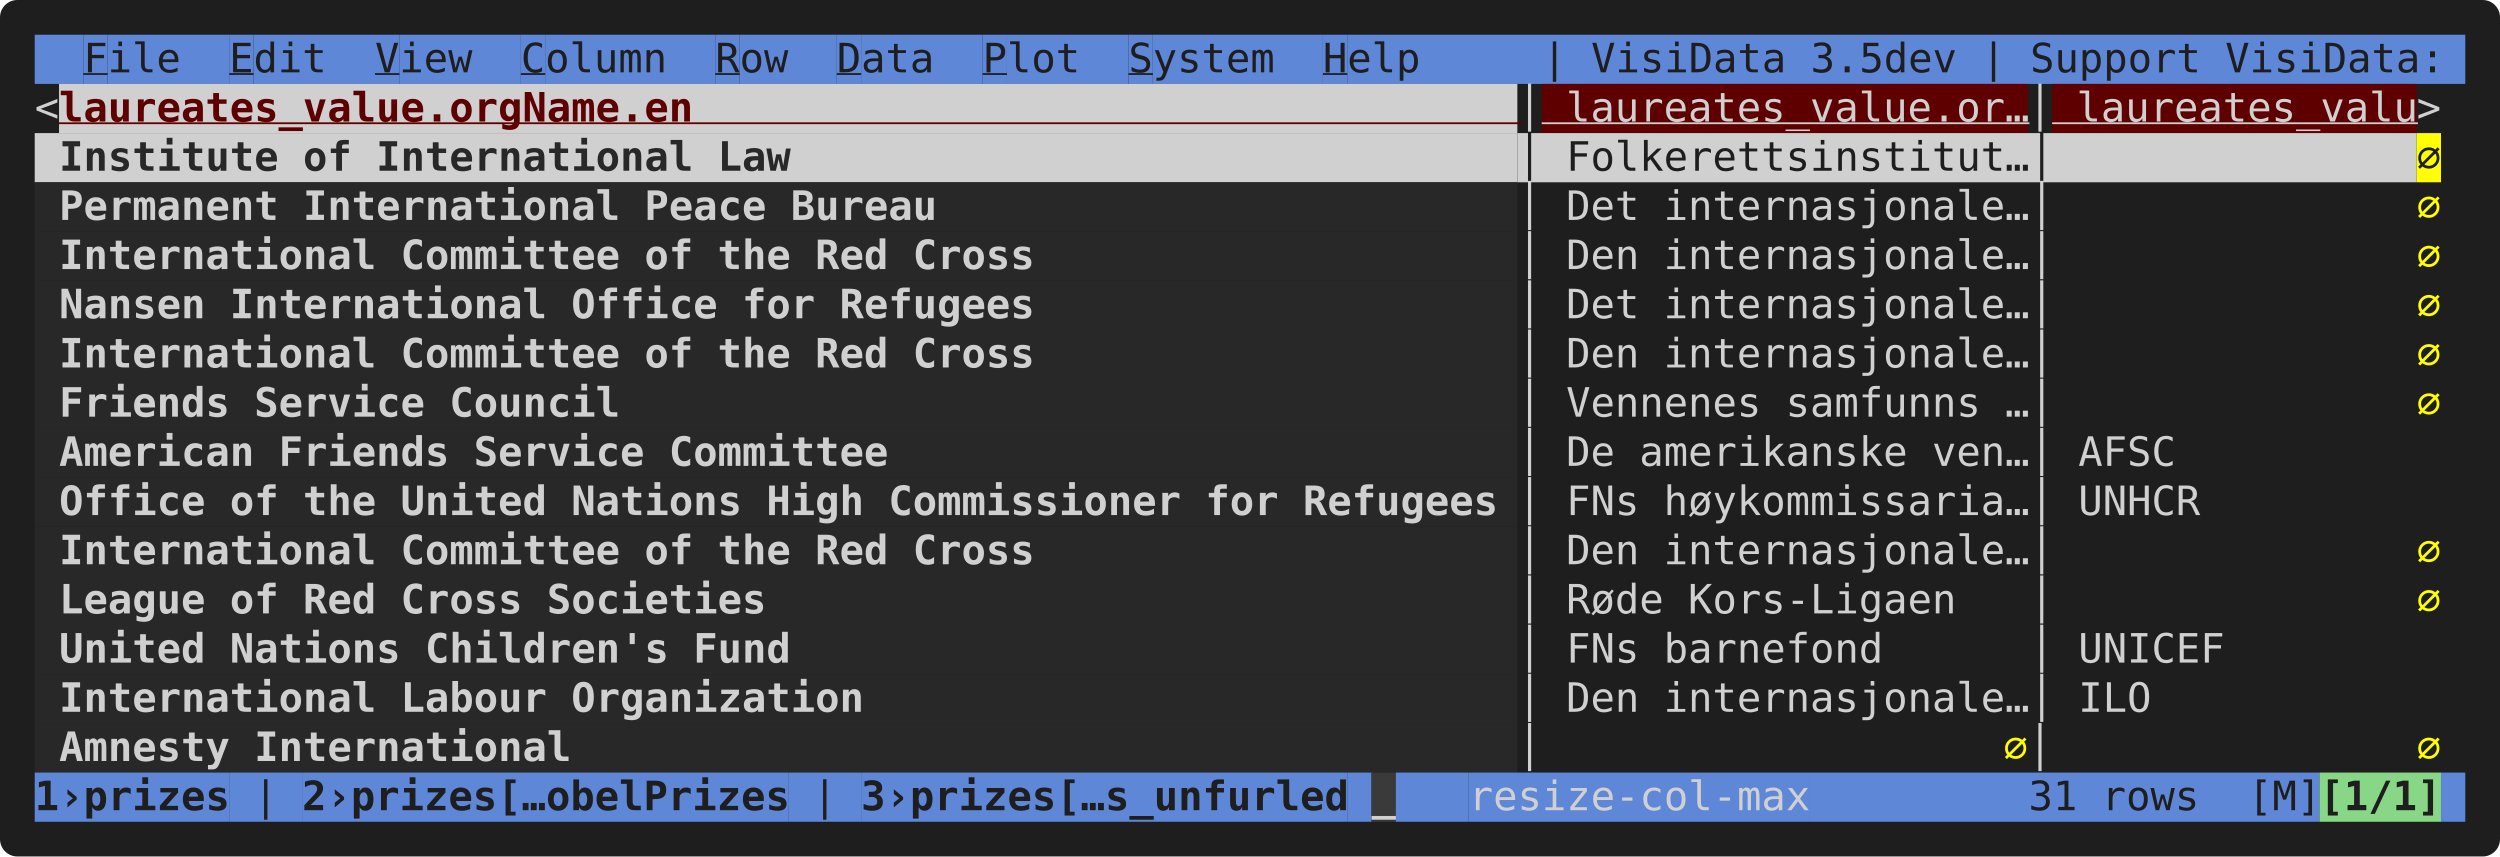
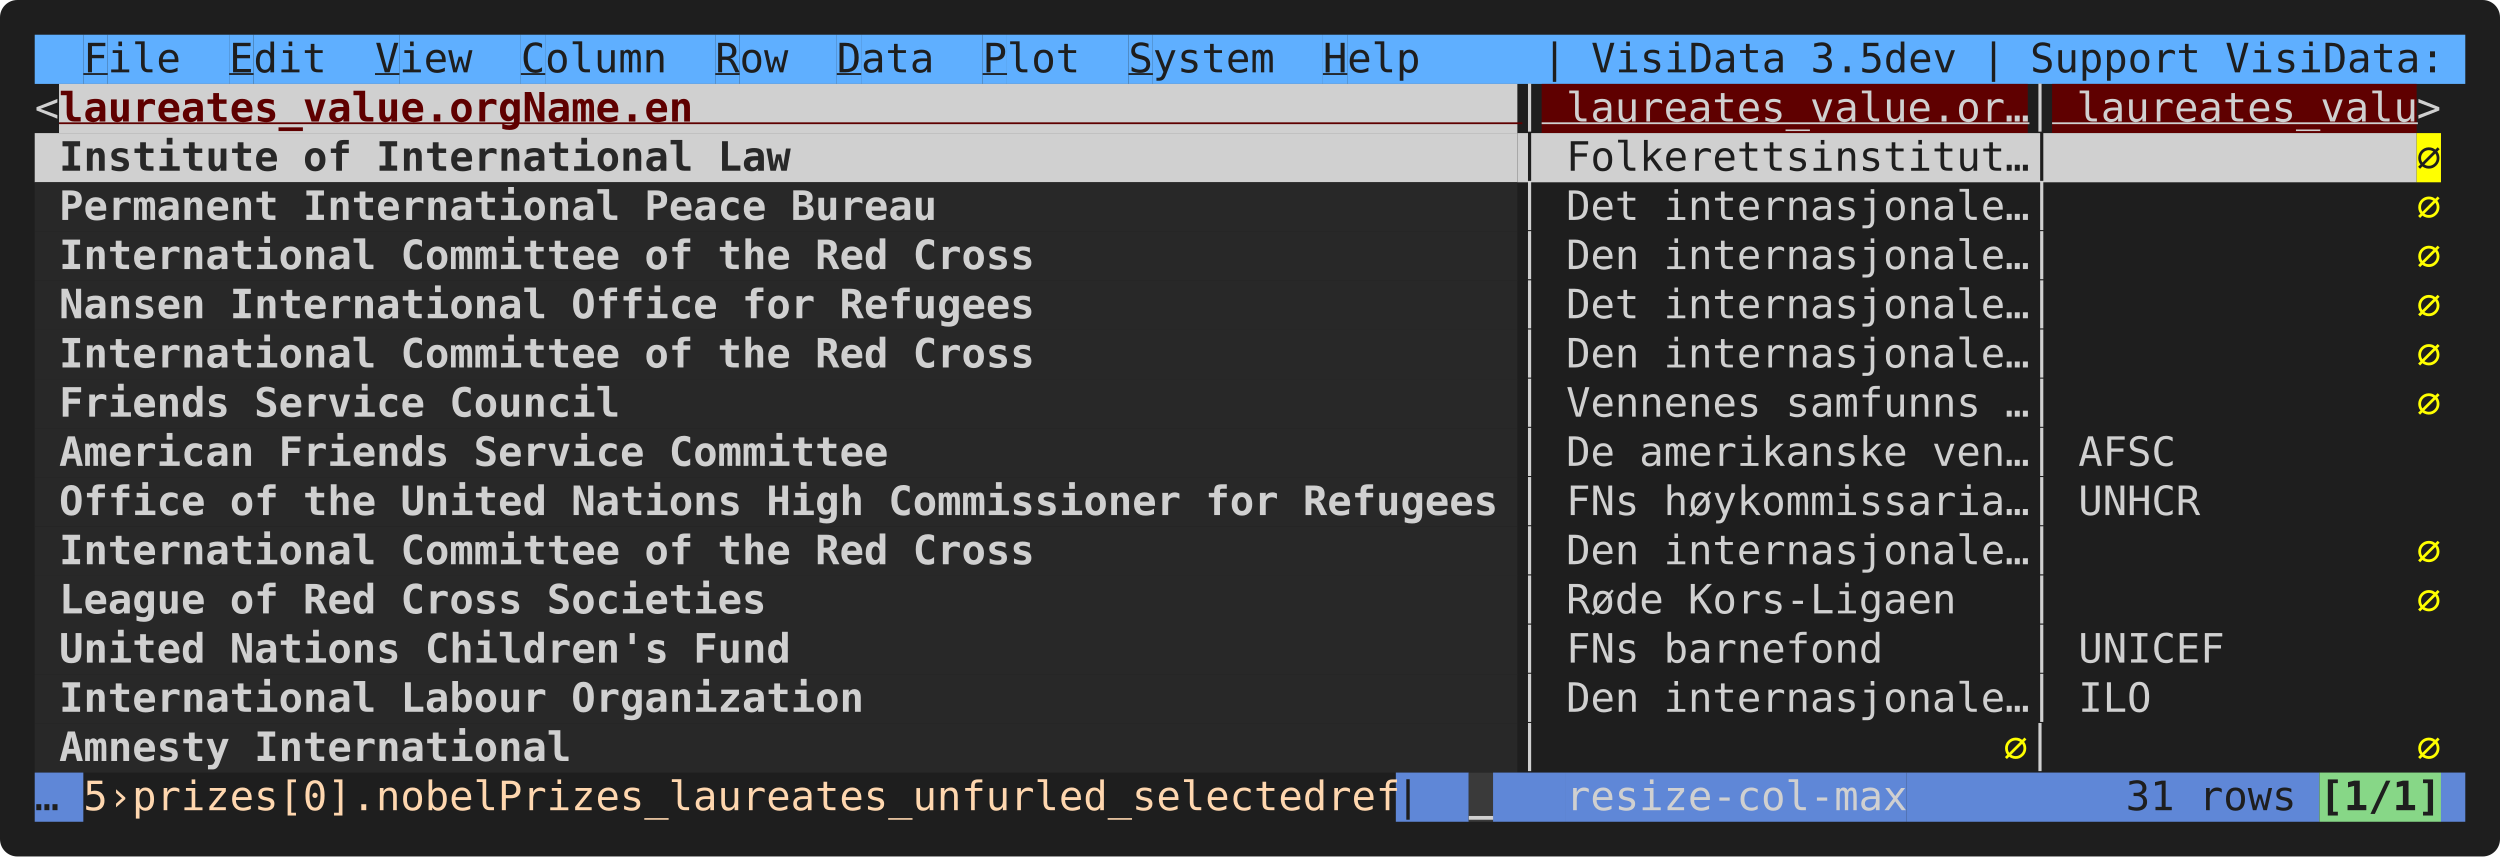
<svg xmlns="http://www.w3.org/2000/svg" width="864" height="296" viewBox="0 0 864.0 296" role="img">
  <rect width="100%" height="100%" rx="6" fill="#1e1e1e" />
-   <rect x="12.0" y="12" width="16.8" height="17" fill="#5f87d7" />
-   <rect x="28.8" y="12" width="8.4" height="17" fill="#5f87d7" />
-   <rect x="37.2" y="12" width="42.0" height="17" fill="#5f87d7" />
-   <rect x="79.2" y="12" width="8.4" height="17" fill="#5f87d7" />
-   <rect x="87.6" y="12" width="42.0" height="17" fill="#5f87d7" />
-   <rect x="129.6" y="12" width="8.4" height="17" fill="#5f87d7" />
-   <rect x="138.0" y="12" width="42.0" height="17" fill="#5f87d7" />
-   <rect x="180.0" y="12" width="8.4" height="17" fill="#5f87d7" />
-   <rect x="188.4" y="12" width="58.8" height="17" fill="#5f87d7" />
-   <rect x="247.2" y="12" width="8.4" height="17" fill="#5f87d7" />
-   <rect x="255.6" y="12" width="33.6" height="17" fill="#5f87d7" />
-   <rect x="289.2" y="12" width="8.4" height="17" fill="#5f87d7" />
-   <rect x="297.6" y="12" width="42.0" height="17" fill="#5f87d7" />
-   <rect x="339.6" y="12" width="8.4" height="17" fill="#5f87d7" />
-   <rect x="348.0" y="12" width="42.0" height="17" fill="#5f87d7" />
-   <rect x="390.0" y="12" width="8.4" height="17" fill="#5f87d7" />
-   <rect x="398.4" y="12" width="58.8" height="17" fill="#5f87d7" />
-   <rect x="457.2" y="12" width="8.4" height="17" fill="#5f87d7" />
-   <rect x="465.6" y="12" width="386.4" height="17" fill="#5f87d7" />
+   <rect x="12.0" y="12" width="16.8" height="17" fill="#5fafff" />
+   <rect x="28.8" y="12" width="8.4" height="17" fill="#5fafff" />
+   <rect x="37.2" y="12" width="42.0" height="17" fill="#5fafff" />
+   <rect x="79.2" y="12" width="8.4" height="17" fill="#5fafff" />
+   <rect x="87.6" y="12" width="42.0" height="17" fill="#5fafff" />
+   <rect x="129.6" y="12" width="8.4" height="17" fill="#5fafff" />
+   <rect x="138.0" y="12" width="42.0" height="17" fill="#5fafff" />
+   <rect x="180.0" y="12" width="8.4" height="17" fill="#5fafff" />
+   <rect x="188.4" y="12" width="58.8" height="17" fill="#5fafff" />
+   <rect x="247.2" y="12" width="8.4" height="17" fill="#5fafff" />
+   <rect x="255.6" y="12" width="33.6" height="17" fill="#5fafff" />
+   <rect x="289.2" y="12" width="8.4" height="17" fill="#5fafff" />
+   <rect x="297.6" y="12" width="42.0" height="17" fill="#5fafff" />
+   <rect x="339.6" y="12" width="8.4" height="17" fill="#5fafff" />
+   <rect x="348.0" y="12" width="42.0" height="17" fill="#5fafff" />
+   <rect x="390.0" y="12" width="8.4" height="17" fill="#5fafff" />
+   <rect x="398.4" y="12" width="58.8" height="17" fill="#5fafff" />
+   <rect x="457.2" y="12" width="8.4" height="17" fill="#5fafff" />
+   <rect x="465.6" y="12" width="386.4" height="17" fill="#5fafff" />
  <rect x="20.4" y="29" width="504.0" height="17" fill="#d0d0d0" />
  <rect x="532.8" y="29" width="168.0" height="17" fill="#5f0000" />
  <rect x="709.2" y="29" width="126.0" height="17" fill="#5f0000" />
  <rect x="12.0" y="46" width="512.4" height="17" fill="#d0d0d0" />
  <rect x="524.4" y="46" width="310.8" height="17" fill="#d0d0d0" />
  <rect x="835.2" y="46" width="8.4" height="17" fill="#ffff00" />
  <rect x="12.0" y="63" width="512.4" height="17" fill="#282828" />
  <rect x="12.0" y="80" width="512.4" height="17" fill="#282828" />
  <rect x="12.0" y="97" width="512.4" height="17" fill="#282828" />
  <rect x="12.0" y="114" width="512.4" height="17" fill="#282828" />
  <rect x="12.0" y="131" width="512.4" height="17" fill="#282828" />
  <rect x="12.0" y="148" width="512.4" height="17" fill="#282828" />
  <rect x="12.0" y="165" width="512.4" height="17" fill="#282828" />
  <rect x="12.0" y="182" width="512.4" height="17" fill="#282828" />
  <rect x="12.0" y="199" width="512.4" height="17" fill="#282828" />
  <rect x="12.0" y="216" width="512.4" height="17" fill="#282828" />
  <rect x="12.0" y="233" width="512.4" height="17" fill="#282828" />
  <rect x="12.0" y="250" width="512.4" height="17" fill="#282828" />
-   <rect x="12.0" y="267" width="67.2" height="17" fill="#5f87d7" />
-   <rect x="79.2" y="267" width="25.2" height="17" fill="#5f87d7" />
-   <rect x="104.4" y="267" width="168.0" height="17" fill="#5f87d7" />
-   <rect x="272.4" y="267" width="25.2" height="17" fill="#5f87d7" />
-   <rect x="297.6" y="267" width="168.0" height="17" fill="#5f87d7" />
-   <rect x="465.6" y="267" width="8.4" height="17" fill="#5f87d7" />
-   <rect x="474.0" y="267" width="8.4" height="17" fill="#3a3a3a" />
+   <rect x="12.0" y="267" width="16.8" height="17" fill="#5f87d7" />
  <rect x="482.4" y="267" width="25.2" height="17" fill="#5f87d7" />
-   <rect x="507.6" y="267" width="117.6" height="17" fill="#5f87d7" />
-   <rect x="625.2" y="267" width="176.4" height="17" fill="#5f87d7" />
+   <rect x="507.6" y="267" width="8.4" height="17" fill="#3a3a3a" />
+   <rect x="516.0" y="267" width="25.2" height="17" fill="#5f87d7" />
+   <rect x="541.2" y="267" width="117.6" height="17" fill="#5f87d7" />
+   <rect x="658.8" y="267" width="142.8" height="17" fill="#5f87d7" />
  <rect x="801.6" y="267" width="42.0" height="17" fill="#87d787" />
  <rect x="843.6" y="267" width="8.4" height="17" fill="#5f87d7" />
  <g font-family="ui-monospace, SFMono-Regular, Menlo, Consolas, 'DejaVu Sans Mono', monospace" font-size="14" fill="#d0d0d0" lengthAdjust="spacingAndGlyphs" xml:space="preserve">
    <text x="28.8" y="25" textLength="8.4" fill="#1e1e1e" text-decoration="underline">F</text>
    <text x="37.2" y="25" textLength="42.0" fill="#1e1e1e">ile  </text>
    <text x="79.2" y="25" textLength="8.4" fill="#1e1e1e" text-decoration="underline">E</text>
    <text x="87.6" y="25" textLength="42.0" fill="#1e1e1e">dit  </text>
    <text x="129.6" y="25" textLength="8.4" fill="#1e1e1e" text-decoration="underline">V</text>
    <text x="138.0" y="25" textLength="42.0" fill="#1e1e1e">iew  </text>
    <text x="180.0" y="25" textLength="8.4" fill="#1e1e1e" text-decoration="underline">C</text>
    <text x="188.4" y="25" textLength="58.8" fill="#1e1e1e">olumn  </text>
    <text x="247.2" y="25" textLength="8.4" fill="#1e1e1e" text-decoration="underline">R</text>
    <text x="255.6" y="25" textLength="33.6" fill="#1e1e1e">ow  </text>
    <text x="289.2" y="25" textLength="8.4" fill="#1e1e1e" text-decoration="underline">D</text>
    <text x="297.6" y="25" textLength="42.0" fill="#1e1e1e">ata  </text>
    <text x="339.6" y="25" textLength="8.4" fill="#1e1e1e" text-decoration="underline">P</text>
    <text x="348.0" y="25" textLength="42.0" fill="#1e1e1e">lot  </text>
    <text x="390.0" y="25" textLength="8.4" fill="#1e1e1e" text-decoration="underline">S</text>
    <text x="398.4" y="25" textLength="58.8" fill="#1e1e1e">ystem  </text>
    <text x="457.2" y="25" textLength="8.4" fill="#1e1e1e" text-decoration="underline">H</text>
    <text x="465.6" y="25" textLength="386.4" fill="#1e1e1e">elp     | VisiData 3.5dev | Support VisiData: </text>
    <text x="12.0" y="42" textLength="8.4">&lt;</text>
    <text x="20.4" y="42" textLength="504.0" fill="#5f0000" font-weight="bold" text-decoration="underline">laureates_value.orgName.en                                  </text>
    <text x="524.4" y="42" textLength="8.4">│</text>
    <text x="532.8" y="42" textLength="168.0" text-decoration="underline"> laureates_value.or…</text>
    <text x="700.8" y="42" textLength="8.4">│</text>
    <text x="709.2" y="42" textLength="126.0" text-decoration="underline"> laureates_valu</text>
    <text x="835.2" y="42" textLength="16.8">&gt; </text>
    <text x="12.0" y="59" textLength="512.4" fill="#282828" font-weight="bold"> Institute of International Law                              </text>
    <text x="524.4" y="59" textLength="310.8" fill="#1e1e1e">│ Folkerettsinstitut…│               </text>
    <text x="835.2" y="59" textLength="8.4" fill="#1e1e1e">⌀</text>
    <text x="12.0" y="76" textLength="512.4" font-weight="bold"> Permanent International Peace Bureau                        </text>
    <text x="524.4" y="76" textLength="310.8">│ Det internasjonale…│               </text>
    <text x="835.2" y="76" textLength="8.4" fill="#ffff00">⌀</text>
    <text x="12.0" y="93" textLength="512.4" font-weight="bold"> International Committee of the Red Cross                    </text>
    <text x="524.4" y="93" textLength="310.8">│ Den internasjonale…│               </text>
    <text x="835.2" y="93" textLength="8.4" fill="#ffff00">⌀</text>
    <text x="12.0" y="110" textLength="512.4" font-weight="bold"> Nansen International Office for Refugees                    </text>
    <text x="524.4" y="110" textLength="310.8">│ Det internasjonale…│               </text>
    <text x="835.2" y="110" textLength="8.4" fill="#ffff00">⌀</text>
    <text x="12.0" y="127" textLength="512.4" font-weight="bold"> International Committee of the Red Cross                    </text>
    <text x="524.4" y="127" textLength="310.8">│ Den internasjonale…│               </text>
    <text x="835.2" y="127" textLength="8.4" fill="#ffff00">⌀</text>
    <text x="12.0" y="144" textLength="512.4" font-weight="bold"> Friends Service Council                                     </text>
    <text x="524.4" y="144" textLength="310.8">│ Vennenes samfunns …│               </text>
    <text x="835.2" y="144" textLength="8.4" fill="#ffff00">⌀</text>
    <text x="12.0" y="161" textLength="512.4" font-weight="bold"> American Friends Service Committee                          </text>
    <text x="524.4" y="161" textLength="327.6">│ De amerikanske ven…│ AFSC            </text>
    <text x="12.0" y="178" textLength="512.4" font-weight="bold"> Office of the United Nations High Commissioner for Refugees </text>
    <text x="524.4" y="178" textLength="327.6">│ FNs høykommissaria…│ UNHCR           </text>
    <text x="12.0" y="195" textLength="512.4" font-weight="bold"> International Committee of the Red Cross                    </text>
    <text x="524.4" y="195" textLength="310.8">│ Den internasjonale…│               </text>
    <text x="835.2" y="195" textLength="8.4" fill="#ffff00">⌀</text>
    <text x="12.0" y="212" textLength="512.4" font-weight="bold"> League of Red Cross Societies                               </text>
    <text x="524.4" y="212" textLength="310.8">│ Røde Kors-Ligaen   │               </text>
    <text x="835.2" y="212" textLength="8.4" fill="#ffff00">⌀</text>
    <text x="12.0" y="229" textLength="512.4" font-weight="bold"> United Nations Children's Fund                              </text>
    <text x="524.4" y="229" textLength="327.6">│ FNs barnefond      │ UNICEF          </text>
    <text x="12.0" y="246" textLength="512.4" font-weight="bold"> International Labour Organization                           </text>
    <text x="524.4" y="246" textLength="327.6">│ Den internasjonale…│ ILO             </text>
    <text x="12.0" y="263" textLength="512.4" font-weight="bold"> Amnesty International                                       </text>
    <text x="524.4" y="263" textLength="168.0">│                   </text>
    <text x="692.4" y="263" textLength="8.4" fill="#ffff00">⌀</text>
    <text x="700.8" y="263" textLength="134.4">│               </text>
    <text x="835.2" y="263" textLength="8.4" fill="#ffff00">⌀</text>
-     <text x="12.0" y="280" textLength="67.2" fill="#1e1e1e" font-weight="bold">1›prizes</text>
-     <text x="79.2" y="280" textLength="25.2" fill="#1e1e1e"> | </text>
-     <text x="104.4" y="280" textLength="168.0" fill="#1e1e1e" font-weight="bold">2›prizes[…obelPrizes</text>
-     <text x="272.4" y="280" textLength="25.2" fill="#1e1e1e"> | </text>
-     <text x="297.6" y="280" textLength="168.0" fill="#1e1e1e" font-weight="bold">3›prizes[…s_unfurled</text>
-     <text x="474.0" y="280" textLength="8.4" font-weight="bold">_</text>
-     <text x="507.6" y="280" textLength="117.6">resize-col-max</text>
-     <text x="625.2" y="280" textLength="176.4" fill="#1e1e1e">         31 rows  [M]</text>
+     <text x="12.0" y="280" textLength="16.8" fill="#1e1e1e">… </text>
+     <text x="28.8" y="280" textLength="453.6" fill="#ffd7af">5›prizes[0].nobelPrizes_laureates_unfurled_selectedref</text>
+     <text x="482.4" y="280" textLength="25.2" fill="#1e1e1e">|  </text>
+     <text x="507.6" y="280" textLength="8.4" font-weight="bold">_</text>
+     <text x="541.2" y="280" textLength="117.6">resize-col-max</text>
+     <text x="658.8" y="280" textLength="142.8" fill="#1e1e1e">         31 rows </text>
    <text x="801.6" y="280" textLength="42.0" fill="#1e1e1e" font-weight="bold">[1/1]</text>
  </g>
</svg>
